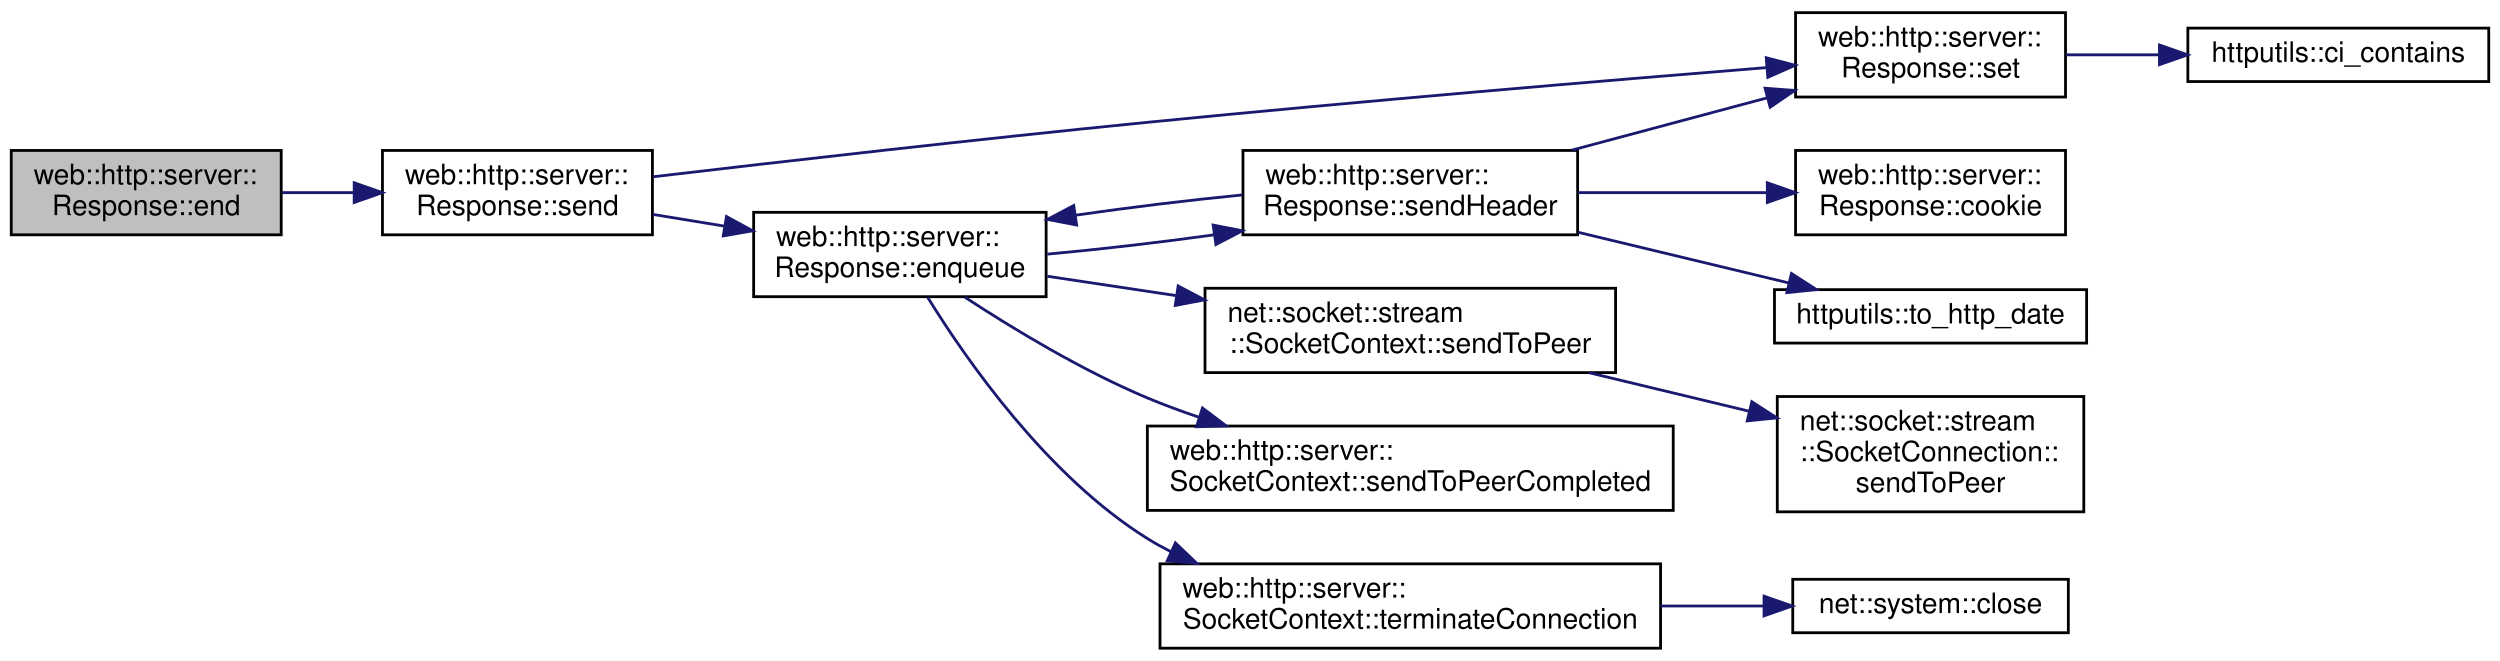
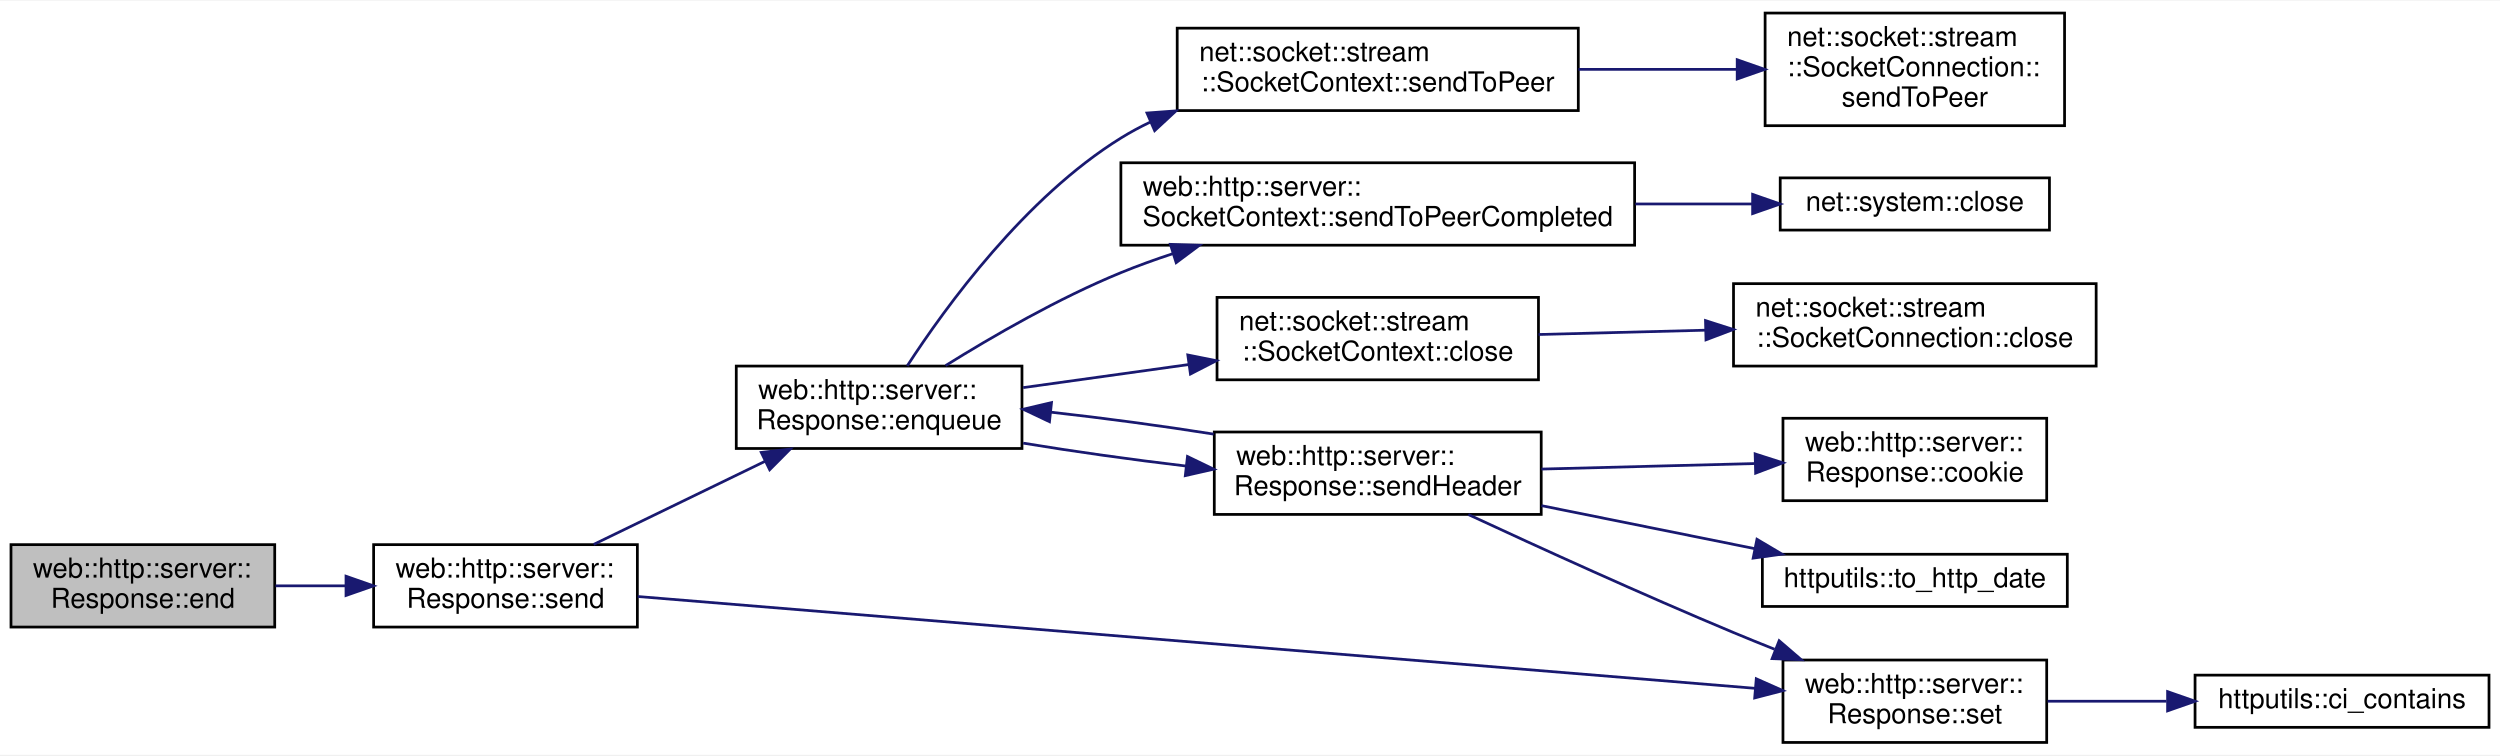
- <svg xmlns="http://www.w3.org/2000/svg" xmlns:xlink="http://www.w3.org/1999/xlink" width="889pt" height="235pt" viewBox="0.00 0.00 889.00 235.00">
-   <g id="graph0" class="graph" transform="scale(1 1) rotate(0) translate(4 231)">
-     <polygon fill="white" stroke="transparent" points="-4,4 -4,-231 885,-231 885,4 -4,4" />
+ <svg xmlns="http://www.w3.org/2000/svg" xmlns:xlink="http://www.w3.org/1999/xlink" width="910pt" height="275pt" viewBox="0.00 0.00 910.00 274.50">
+   <g id="graph0" class="graph" transform="scale(1 1) rotate(0) translate(4 270.5)">
+     <polygon fill="white" stroke="transparent" points="-4,4 -4,-270.5 906,-270.5 906,4 -4,4" />
    <g id="node1" class="node">
      <g id="a_node1">
        <a xlink:title=" ">
-           <polygon fill="#bfbfbf" stroke="black" points="0,-147.5 0,-177.5 96,-177.5 96,-147.5 0,-147.5" />
-           <text text-anchor="start" x="8" y="-165.5" font-family="Helvetica,sans-Serif" font-size="10.00">web::http::server::</text>
-           <text text-anchor="middle" x="48" y="-154.5" font-family="Helvetica,sans-Serif" font-size="10.00">Response::end</text>
+           <polygon fill="#bfbfbf" stroke="black" points="0,-42.5 0,-72.5 96,-72.5 96,-42.5 0,-42.5" />
+           <text text-anchor="start" x="8" y="-60.5" font-family="Helvetica,sans-Serif" font-size="10.00">web::http::server::</text>
+           <text text-anchor="middle" x="48" y="-49.5" font-family="Helvetica,sans-Serif" font-size="10.00">Response::end</text>
        </a>
      </g>
    </g>
    <g id="node2" class="node">
      <g id="a_node2">
        <a xlink:href="classweb_1_1http_1_1server_1_1_response.html#ad13e93ee083ee9e780a4478a86fdefec" target="_top" xlink:title=" ">
-           <polygon fill="white" stroke="black" points="132,-147.5 132,-177.5 228,-177.5 228,-147.5 132,-147.5" />
-           <text text-anchor="start" x="140" y="-165.5" font-family="Helvetica,sans-Serif" font-size="10.00">web::http::server::</text>
-           <text text-anchor="middle" x="180" y="-154.5" font-family="Helvetica,sans-Serif" font-size="10.00">Response::send</text>
+           <polygon fill="white" stroke="black" points="132,-42.5 132,-72.5 228,-72.5 228,-42.5 132,-42.5" />
+           <text text-anchor="start" x="140" y="-60.5" font-family="Helvetica,sans-Serif" font-size="10.00">web::http::server::</text>
+           <text text-anchor="middle" x="180" y="-49.5" font-family="Helvetica,sans-Serif" font-size="10.00">Response::send</text>
        </a>
      </g>
    </g>
    <g id="edge1" class="edge">
-       <path fill="none" stroke="midnightblue" d="M96.3,-162.5C104.56,-162.5 113.23,-162.5 121.72,-162.5" />
-       <polygon fill="midnightblue" stroke="midnightblue" points="121.95,-166 131.95,-162.5 121.95,-159 121.95,-166" />
+       <path fill="none" stroke="midnightblue" d="M96.3,-57.5C104.56,-57.5 113.23,-57.5 121.72,-57.5" />
+       <polygon fill="midnightblue" stroke="midnightblue" points="121.95,-61 131.95,-57.5 121.95,-54 121.95,-61" />
    </g>
    <g id="node3" class="node">
      <g id="a_node3">
        <a xlink:href="classweb_1_1http_1_1server_1_1_response.html#a6bdff1ff4fb13a952df7bfefd0b87667" target="_top" xlink:title=" ">
-           <polygon fill="white" stroke="black" points="264,-125.5 264,-155.5 368,-155.5 368,-125.5 264,-125.5" />
-           <text text-anchor="start" x="272" y="-143.5" font-family="Helvetica,sans-Serif" font-size="10.00">web::http::server::</text>
-           <text text-anchor="middle" x="316" y="-132.5" font-family="Helvetica,sans-Serif" font-size="10.00">Response::enqueue</text>
+           <polygon fill="white" stroke="black" points="264,-107.5 264,-137.5 368,-137.5 368,-107.5 264,-107.5" />
+           <text text-anchor="start" x="272" y="-125.5" font-family="Helvetica,sans-Serif" font-size="10.00">web::http::server::</text>
+           <text text-anchor="middle" x="316" y="-114.5" font-family="Helvetica,sans-Serif" font-size="10.00">Response::enqueue</text>
        </a>
      </g>
    </g>
    <g id="edge2" class="edge">
-       <path fill="none" stroke="midnightblue" d="M228.24,-154.74C236.48,-153.39 245.14,-151.97 253.69,-150.57" />
-       <polygon fill="midnightblue" stroke="midnightblue" points="254.33,-154.01 263.63,-148.93 253.19,-147.1 254.33,-154.01" />
+       <path fill="none" stroke="midnightblue" d="M212.08,-72.58C230.63,-81.58 254.41,-93.11 274.43,-102.82" />
+       <polygon fill="midnightblue" stroke="midnightblue" points="273.1,-106.07 283.63,-107.28 276.16,-99.77 273.1,-106.07" />
+     </g>
+     <g id="node8" class="node">
+       <g id="a_node8">
+         <a xlink:href="classweb_1_1http_1_1server_1_1_response.html#a82301ce94e8418a2d0b9bc052207a178" target="_top" xlink:title=" ">
+           <polygon fill="white" stroke="black" points="645,-0.5 645,-30.5 741,-30.5 741,-0.5 645,-0.5" />
+           <text text-anchor="start" x="653" y="-18.5" font-family="Helvetica,sans-Serif" font-size="10.00">web::http::server::</text>
+           <text text-anchor="middle" x="693" y="-7.5" font-family="Helvetica,sans-Serif" font-size="10.00">Response::set</text>
+         </a>
+       </g>
+     </g>
+     <g id="edge15" class="edge">
+       <path fill="none" stroke="midnightblue" d="M228.16,-53.62C322.27,-45.89 533.09,-28.56 634.87,-20.2" />
+       <polygon fill="midnightblue" stroke="midnightblue" points="635.28,-23.67 644.96,-19.37 634.7,-16.7 635.28,-23.67" />
+     </g>
+     <g id="node4" class="node">
+       <g id="a_node4">
+         <a xlink:href="classnet_1_1socket_1_1stream_1_1_socket_context.html#a2a7bb4fab1a6291070e7f038057ca319" target="_top" xlink:title=" ">
+           <polygon fill="white" stroke="black" points="439,-132.5 439,-162.5 556,-162.5 556,-132.5 439,-132.5" />
+           <text text-anchor="start" x="447" y="-150.5" font-family="Helvetica,sans-Serif" font-size="10.00">net::socket::stream</text>
+           <text text-anchor="middle" x="497.5" y="-139.5" font-family="Helvetica,sans-Serif" font-size="10.00">::SocketContext::close</text>
+         </a>
+       </g>
+     </g>
+     <g id="edge3" class="edge">
+       <path fill="none" stroke="midnightblue" d="M368.44,-129.66C387.23,-132.28 408.77,-135.28 428.76,-138.07" />
+       <polygon fill="midnightblue" stroke="midnightblue" points="428.36,-141.54 438.74,-139.46 429.32,-134.61 428.36,-141.54" />
    </g>
    <g id="node6" class="node">
      <g id="a_node6">
-         <a xlink:href="classweb_1_1http_1_1server_1_1_response.html#a82301ce94e8418a2d0b9bc052207a178" target="_top" xlink:title=" ">
-           <polygon fill="white" stroke="black" points="634.5,-196.5 634.5,-226.5 730.5,-226.5 730.5,-196.5 634.5,-196.5" />
-           <text text-anchor="start" x="642.5" y="-214.5" font-family="Helvetica,sans-Serif" font-size="10.00">web::http::server::</text>
-           <text text-anchor="middle" x="682.5" y="-203.5" font-family="Helvetica,sans-Serif" font-size="10.00">Response::set</text>
+         <a xlink:href="classweb_1_1http_1_1server_1_1_response.html#a4fae387fd1d11b86260f4572bfebfce2" target="_top" xlink:title=" ">
+           <polygon fill="white" stroke="black" points="438,-83.5 438,-113.5 557,-113.5 557,-83.5 438,-83.5" />
+           <text text-anchor="start" x="446" y="-101.5" font-family="Helvetica,sans-Serif" font-size="10.00">web::http::server::</text>
+           <text text-anchor="middle" x="497.5" y="-90.5" font-family="Helvetica,sans-Serif" font-size="10.00">Response::sendHeader</text>
+         </a>
+       </g>
+     </g>
+     <g id="edge5" class="edge">
+       <path fill="none" stroke="midnightblue" d="M368.44,-109.45C386.88,-106.39 407.97,-103.44 427.64,-101.12" />
+       <polygon fill="midnightblue" stroke="midnightblue" points="428.24,-104.58 437.78,-99.97 427.45,-97.62 428.24,-104.58" />
+     </g>
+     <g id="node11" class="node">
+       <g id="a_node11">
+         <a xlink:href="classnet_1_1socket_1_1stream_1_1_socket_context.html#aa62f437fffcdea88263e87b6997ff85c" target="_top" xlink:title=" ">
+           <polygon fill="white" stroke="black" points="424.5,-230.5 424.5,-260.5 570.5,-260.5 570.5,-230.5 424.5,-230.5" />
+           <text text-anchor="start" x="432.5" y="-248.5" font-family="Helvetica,sans-Serif" font-size="10.00">net::socket::stream</text>
+           <text text-anchor="middle" x="497.5" y="-237.5" font-family="Helvetica,sans-Serif" font-size="10.00">::SocketContext::sendToPeer</text>
+         </a>
+       </g>
+     </g>
+     <g id="edge11" class="edge">
+       <path fill="none" stroke="midnightblue" d="M326.24,-137.58C340.32,-159.25 369.18,-198.94 404,-220.5 407.4,-222.61 410.98,-224.54 414.68,-226.31" />
+       <polygon fill="midnightblue" stroke="midnightblue" points="413.5,-229.61 424.06,-230.39 416.29,-223.19 413.5,-229.61" />
+     </g>
+     <g id="node13" class="node">
+       <g id="a_node13">
+         <a xlink:href="classweb_1_1http_1_1server_1_1_socket_context.html#af02d72d4d627ffea40a714dec9b128d7" target="_top" xlink:title=" ">
+           <polygon fill="white" stroke="black" points="404,-181.5 404,-211.5 591,-211.5 591,-181.5 404,-181.5" />
+           <text text-anchor="start" x="412" y="-199.5" font-family="Helvetica,sans-Serif" font-size="10.00">web::http::server::</text>
+           <text text-anchor="middle" x="497.5" y="-188.5" font-family="Helvetica,sans-Serif" font-size="10.00">SocketContext::sendToPeerCompleted</text>
+         </a>
+       </g>
+     </g>
+     <g id="edge13" class="edge">
+       <path fill="none" stroke="midnightblue" d="M340.2,-137.68C357.28,-148.32 381.38,-162.24 404,-171.5 410.1,-174 416.53,-176.32 423.04,-178.46" />
+       <polygon fill="midnightblue" stroke="midnightblue" points="422.02,-181.81 432.61,-181.48 424.12,-175.14 422.02,-181.81" />
+     </g>
+     <g id="node5" class="node">
+       <g id="a_node5">
+         <a xlink:href="classnet_1_1socket_1_1stream_1_1_socket_connection.html#ad405013ffe234fae23b0b2a6dfc9869c" target="_top" xlink:title=" ">
+           <polygon fill="white" stroke="black" points="627,-137.5 627,-167.5 759,-167.5 759,-137.5 627,-137.5" />
+           <text text-anchor="start" x="635" y="-155.5" font-family="Helvetica,sans-Serif" font-size="10.00">net::socket::stream</text>
+           <text text-anchor="middle" x="693" y="-144.5" font-family="Helvetica,sans-Serif" font-size="10.00">::SocketConnection::close</text>
+         </a>
+       </g>
+     </g>
+     <g id="edge4" class="edge">
+       <path fill="none" stroke="midnightblue" d="M556.03,-148.99C575.09,-149.48 596.6,-150.03 616.78,-150.56" />
+       <polygon fill="midnightblue" stroke="midnightblue" points="616.8,-154.06 626.89,-150.82 616.98,-147.06 616.8,-154.06" />
+     </g>
+     <g id="edge7" class="edge">
+       <path fill="none" stroke="midnightblue" d="M437.78,-112.73C418.81,-115.74 397.73,-118.58 378.56,-120.71" />
+       <polygon fill="midnightblue" stroke="midnightblue" points="378.01,-117.25 368.44,-121.79 378.75,-124.21 378.01,-117.25" />
+     </g>
+     <g id="node7" class="node">
+       <g id="a_node7">
+         <a xlink:href="classweb_1_1http_1_1server_1_1_response.html#aa9a6f2cbf1a4f186db94f9a2d5d6da08" target="_top" xlink:title=" ">
+           <polygon fill="white" stroke="black" points="645,-88.5 645,-118.5 741,-118.5 741,-88.5 645,-88.5" />
+           <text text-anchor="start" x="653" y="-106.5" font-family="Helvetica,sans-Serif" font-size="10.00">web::http::server::</text>
+           <text text-anchor="middle" x="693" y="-95.5" font-family="Helvetica,sans-Serif" font-size="10.00">Response::cookie</text>
+         </a>
+       </g>
+     </g>
+     <g id="edge6" class="edge">
+       <path fill="none" stroke="midnightblue" d="M557.08,-100.01C581.71,-100.65 610.26,-101.39 634.74,-102.02" />
+       <polygon fill="midnightblue" stroke="midnightblue" points="634.87,-105.52 644.96,-102.28 635.05,-98.53 634.87,-105.52" />
+     </g>
+     <g id="edge8" class="edge">
+       <path fill="none" stroke="midnightblue" d="M530.49,-83.45C556.36,-71.43 593.8,-54.36 627,-40.5 631.83,-38.48 636.88,-36.44 641.94,-34.42" />
+       <polygon fill="midnightblue" stroke="midnightblue" points="643.61,-37.53 651.64,-30.62 641.05,-31.01 643.61,-37.53" />
+     </g>
+     <g id="node10" class="node">
+       <g id="a_node10">
+         <a xlink:href="namespacehttputils.html#a01539c1af68e4d072d3507ae44c0b02a" target="_top" xlink:title=" ">
+           <polygon fill="white" stroke="black" points="637.5,-50 637.5,-69 748.5,-69 748.5,-50 637.5,-50" />
+           <text text-anchor="middle" x="693" y="-57" font-family="Helvetica,sans-Serif" font-size="10.00">httputils::to_http_date</text>
+         </a>
+       </g>
+     </g>
+     <g id="edge10" class="edge">
+       <path fill="none" stroke="midnightblue" d="M557.08,-86.69C581.72,-81.73 610.29,-75.97 634.78,-71.03" />
+       <polygon fill="midnightblue" stroke="midnightblue" points="635.53,-74.45 644.65,-69.04 634.15,-67.59 635.53,-74.45" />
+     </g>
+     <g id="node9" class="node">
+       <g id="a_node9">
+         <a xlink:href="namespacehttputils.html#af566d4f31d97a3a84b373a94e6cf9594" target="_top" xlink:title=" ">
+           <polygon fill="white" stroke="black" points="795,-6 795,-25 902,-25 902,-6 795,-6" />
+           <text text-anchor="middle" x="848.5" y="-13" font-family="Helvetica,sans-Serif" font-size="10.00">httputils::ci_contains</text>
+         </a>
+       </g>
+     </g>
+     <g id="edge9" class="edge">
+       <path fill="none" stroke="midnightblue" d="M741.31,-15.5C754.99,-15.5 770.14,-15.5 784.61,-15.5" />
+       <polygon fill="midnightblue" stroke="midnightblue" points="785,-19 795,-15.5 785,-12 785,-19" />
+     </g>
+     <g id="node12" class="node">
+       <g id="a_node12">
+         <a xlink:href="classnet_1_1socket_1_1stream_1_1_socket_connection.html#a4b368347b53c2853a0358c98810c15bd" target="_top" xlink:title=" ">
+           <polygon fill="white" stroke="black" points="638.5,-225 638.5,-266 747.5,-266 747.5,-225 638.5,-225" />
+           <text text-anchor="start" x="646.5" y="-254" font-family="Helvetica,sans-Serif" font-size="10.00">net::socket::stream</text>
+           <text text-anchor="start" x="646.5" y="-243" font-family="Helvetica,sans-Serif" font-size="10.00">::SocketConnection::</text>
+           <text text-anchor="middle" x="693" y="-232" font-family="Helvetica,sans-Serif" font-size="10.00">sendToPeer</text>
+         </a>
+       </g>
+     </g>
+     <g id="edge12" class="edge">
+       <path fill="none" stroke="midnightblue" d="M570.55,-245.5C589.5,-245.5 609.8,-245.5 628.28,-245.5" />
+       <polygon fill="midnightblue" stroke="midnightblue" points="628.34,-249 638.34,-245.5 628.34,-242 628.34,-249" />
+     </g>
+     <g id="node14" class="node">
+       <g id="a_node14">
+         <a xlink:href="namespacenet_1_1system.html#a5b804e9ab85ee96fb6af201078653816" target="_top" xlink:title=" ">
+           <polygon fill="white" stroke="black" points="644,-187 644,-206 742,-206 742,-187 644,-187" />
+           <text text-anchor="middle" x="693" y="-194" font-family="Helvetica,sans-Serif" font-size="10.00">net::system::close</text>
        </a>
      </g>
    </g>
    <g id="edge14" class="edge">
-       <path fill="none" stroke="midnightblue" d="M228.38,-168.16C273.5,-173.47 343.33,-181.48 404,-187.5 480.11,-195.06 568.09,-202.44 624.23,-206.97" />
-       <polygon fill="midnightblue" stroke="midnightblue" points="624.08,-210.47 634.33,-207.79 624.64,-203.5 624.08,-210.47" />
-     </g>
-     <g id="node4" class="node">
-       <g id="a_node4">
-         <a xlink:href="classweb_1_1http_1_1server_1_1_response.html#a4fae387fd1d11b86260f4572bfebfce2" target="_top" xlink:title=" ">
-           <polygon fill="white" stroke="black" points="438,-147.5 438,-177.5 557,-177.5 557,-147.5 438,-147.5" />
-           <text text-anchor="start" x="446" y="-165.5" font-family="Helvetica,sans-Serif" font-size="10.00">web::http::server::</text>
-           <text text-anchor="middle" x="497.5" y="-154.5" font-family="Helvetica,sans-Serif" font-size="10.00">Response::sendHeader</text>
-         </a>
-       </g>
-     </g>
-     <g id="edge3" class="edge">
-       <path fill="none" stroke="midnightblue" d="M368.44,-140.63C386.88,-142.3 407.97,-144.75 427.64,-147.48" />
-       <polygon fill="midnightblue" stroke="midnightblue" points="427.39,-150.97 437.78,-148.93 428.38,-144.05 427.39,-150.97" />
-     </g>
-     <g id="node9" class="node">
-       <g id="a_node9">
-         <a xlink:href="classnet_1_1socket_1_1stream_1_1_socket_context.html#aa62f437fffcdea88263e87b6997ff85c" target="_top" xlink:title=" ">
-           <polygon fill="white" stroke="black" points="424.5,-98.5 424.5,-128.5 570.5,-128.5 570.5,-98.5 424.5,-98.5" />
-           <text text-anchor="start" x="432.5" y="-116.5" font-family="Helvetica,sans-Serif" font-size="10.00">net::socket::stream</text>
-           <text text-anchor="middle" x="497.5" y="-105.5" font-family="Helvetica,sans-Serif" font-size="10.00">::SocketContext::sendToPeer</text>
-         </a>
-       </g>
-     </g>
-     <g id="edge9" class="edge">
-       <path fill="none" stroke="midnightblue" d="M368.44,-132.76C382.71,-130.62 398.58,-128.23 414.15,-125.89" />
-       <polygon fill="midnightblue" stroke="midnightblue" points="414.95,-129.31 424.32,-124.36 413.91,-122.38 414.95,-129.31" />
-     </g>
-     <g id="node11" class="node">
-       <g id="a_node11">
-         <a xlink:href="classweb_1_1http_1_1server_1_1_socket_context.html#af02d72d4d627ffea40a714dec9b128d7" target="_top" xlink:title=" ">
-           <polygon fill="white" stroke="black" points="404,-49.5 404,-79.5 591,-79.5 591,-49.5 404,-49.5" />
-           <text text-anchor="start" x="412" y="-67.5" font-family="Helvetica,sans-Serif" font-size="10.00">web::http::server::</text>
-           <text text-anchor="middle" x="497.5" y="-56.5" font-family="Helvetica,sans-Serif" font-size="10.00">SocketContext::sendToPeerCompleted</text>
-         </a>
-       </g>
-     </g>
-     <g id="edge11" class="edge">
-       <path fill="none" stroke="midnightblue" d="M339.04,-125.36C356.13,-114.17 380.75,-99.25 404,-89.5 409.84,-87.05 415.99,-84.78 422.22,-82.68" />
-       <polygon fill="midnightblue" stroke="midnightblue" points="423.6,-85.92 432.06,-79.54 421.47,-79.25 423.6,-85.92" />
-     </g>
-     <g id="node12" class="node">
-       <g id="a_node12">
-         <a xlink:href="classweb_1_1http_1_1server_1_1_socket_context.html#a2ad61a6624a14517bdeae82a3a284d9b" target="_top" xlink:title=" ">
-           <polygon fill="white" stroke="black" points="408.5,-0.5 408.5,-30.5 586.5,-30.5 586.5,-0.5 408.5,-0.5" />
-           <text text-anchor="start" x="416.5" y="-18.5" font-family="Helvetica,sans-Serif" font-size="10.00">web::http::server::</text>
-           <text text-anchor="middle" x="497.5" y="-7.5" font-family="Helvetica,sans-Serif" font-size="10.00">SocketContext::terminateConnection</text>
-         </a>
-       </g>
-     </g>
-     <g id="edge12" class="edge">
-       <path fill="none" stroke="midnightblue" d="M325.87,-125.27C339.67,-102.96 368.44,-61.64 404,-39.5 406.66,-37.84 409.43,-36.3 412.28,-34.86" />
-       <polygon fill="midnightblue" stroke="midnightblue" points="413.97,-37.95 421.63,-30.63 411.07,-31.57 413.97,-37.95" />
-     </g>
-     <g id="edge5" class="edge">
-       <path fill="none" stroke="midnightblue" d="M437.78,-161.68C418.81,-159.83 397.73,-157.27 378.56,-154.49" />
-       <polygon fill="midnightblue" stroke="midnightblue" points="378.85,-150.99 368.44,-152.97 377.81,-157.92 378.85,-150.99" />
-     </g>
-     <g id="node5" class="node">
-       <g id="a_node5">
-         <a xlink:href="classweb_1_1http_1_1server_1_1_response.html#aa9a6f2cbf1a4f186db94f9a2d5d6da08" target="_top" xlink:title=" ">
-           <polygon fill="white" stroke="black" points="634.5,-147.5 634.5,-177.5 730.5,-177.5 730.5,-147.5 634.5,-147.5" />
-           <text text-anchor="start" x="642.5" y="-165.5" font-family="Helvetica,sans-Serif" font-size="10.00">web::http::server::</text>
-           <text text-anchor="middle" x="682.5" y="-154.5" font-family="Helvetica,sans-Serif" font-size="10.00">Response::cookie</text>
-         </a>
-       </g>
-     </g>
-     <g id="edge4" class="edge">
-       <path fill="none" stroke="midnightblue" d="M557.16,-162.5C578.63,-162.5 602.88,-162.5 624.23,-162.5" />
-       <polygon fill="midnightblue" stroke="midnightblue" points="624.46,-166 634.46,-162.5 624.46,-159 624.46,-166" />
-     </g>
-     <g id="edge6" class="edge">
-       <path fill="none" stroke="midnightblue" d="M554.9,-177.6C576.94,-183.5 602.18,-190.26 624.3,-196.18" />
-       <polygon fill="midnightblue" stroke="midnightblue" points="623.65,-199.63 634.21,-198.84 625.46,-192.87 623.65,-199.63" />
-     </g>
-     <g id="node8" class="node">
-       <g id="a_node8">
-         <a xlink:href="namespacehttputils.html#a01539c1af68e4d072d3507ae44c0b02a" target="_top" xlink:title=" ">
-           <polygon fill="white" stroke="black" points="627,-109 627,-128 738,-128 738,-109 627,-109" />
-           <text text-anchor="middle" x="682.5" y="-116" font-family="Helvetica,sans-Serif" font-size="10.00">httputils::to_http_date</text>
-         </a>
-       </g>
-     </g>
-     <g id="edge8" class="edge">
-       <path fill="none" stroke="midnightblue" d="M557.16,-148.4C581.29,-142.59 608.94,-135.95 632.03,-130.4" />
-       <polygon fill="midnightblue" stroke="midnightblue" points="633.04,-133.75 641.95,-128.01 631.41,-126.94 633.04,-133.75" />
-     </g>
-     <g id="node7" class="node">
-       <g id="a_node7">
-         <a xlink:href="namespacehttputils.html#af566d4f31d97a3a84b373a94e6cf9594" target="_top" xlink:title=" ">
-           <polygon fill="white" stroke="black" points="774,-202 774,-221 881,-221 881,-202 774,-202" />
-           <text text-anchor="middle" x="827.5" y="-209" font-family="Helvetica,sans-Serif" font-size="10.00">httputils::ci_contains</text>
-         </a>
-       </g>
-     </g>
-     <g id="edge7" class="edge">
-       <path fill="none" stroke="midnightblue" d="M730.72,-211.5C741.31,-211.5 752.7,-211.5 763.81,-211.5" />
-       <polygon fill="midnightblue" stroke="midnightblue" points="763.9,-215 773.9,-211.5 763.9,-208 763.9,-215" />
-     </g>
-     <g id="node10" class="node">
-       <g id="a_node10">
-         <a xlink:href="classnet_1_1socket_1_1stream_1_1_socket_connection.html#a4b368347b53c2853a0358c98810c15bd" target="_top" xlink:title=" ">
-           <polygon fill="white" stroke="black" points="628,-49 628,-90 737,-90 737,-49 628,-49" />
-           <text text-anchor="start" x="636" y="-78" font-family="Helvetica,sans-Serif" font-size="10.00">net::socket::stream</text>
-           <text text-anchor="start" x="636" y="-67" font-family="Helvetica,sans-Serif" font-size="10.00">::SocketConnection::</text>
-           <text text-anchor="middle" x="682.5" y="-56" font-family="Helvetica,sans-Serif" font-size="10.00">sendToPeer</text>
-         </a>
-       </g>
-     </g>
-     <g id="edge10" class="edge">
-       <path fill="none" stroke="midnightblue" d="M560.97,-98.48C579.4,-94.05 599.58,-89.2 618.07,-84.75" />
-       <polygon fill="midnightblue" stroke="midnightblue" points="618.95,-88.14 627.86,-82.4 617.32,-81.33 618.95,-88.14" />
-     </g>
-     <g id="node13" class="node">
-       <g id="a_node13">
-         <a xlink:href="namespacenet_1_1system.html#a5b804e9ab85ee96fb6af201078653816" target="_top" xlink:title=" ">
-           <polygon fill="white" stroke="black" points="633.5,-6 633.5,-25 731.5,-25 731.5,-6 633.5,-6" />
-           <text text-anchor="middle" x="682.5" y="-13" font-family="Helvetica,sans-Serif" font-size="10.00">net::system::close</text>
-         </a>
-       </g>
-     </g>
-     <g id="edge13" class="edge">
-       <path fill="none" stroke="midnightblue" d="M586.52,-15.5C598.98,-15.5 611.53,-15.5 623.24,-15.5" />
-       <polygon fill="midnightblue" stroke="midnightblue" points="623.29,-19 633.29,-15.5 623.29,-12 623.29,-19" />
+       <path fill="none" stroke="midnightblue" d="M591.28,-196.5C605.81,-196.5 620.46,-196.5 633.92,-196.5" />
+       <polygon fill="midnightblue" stroke="midnightblue" points="633.95,-200 643.95,-196.5 633.95,-193 633.95,-200" />
    </g>
  </g>
</svg>
